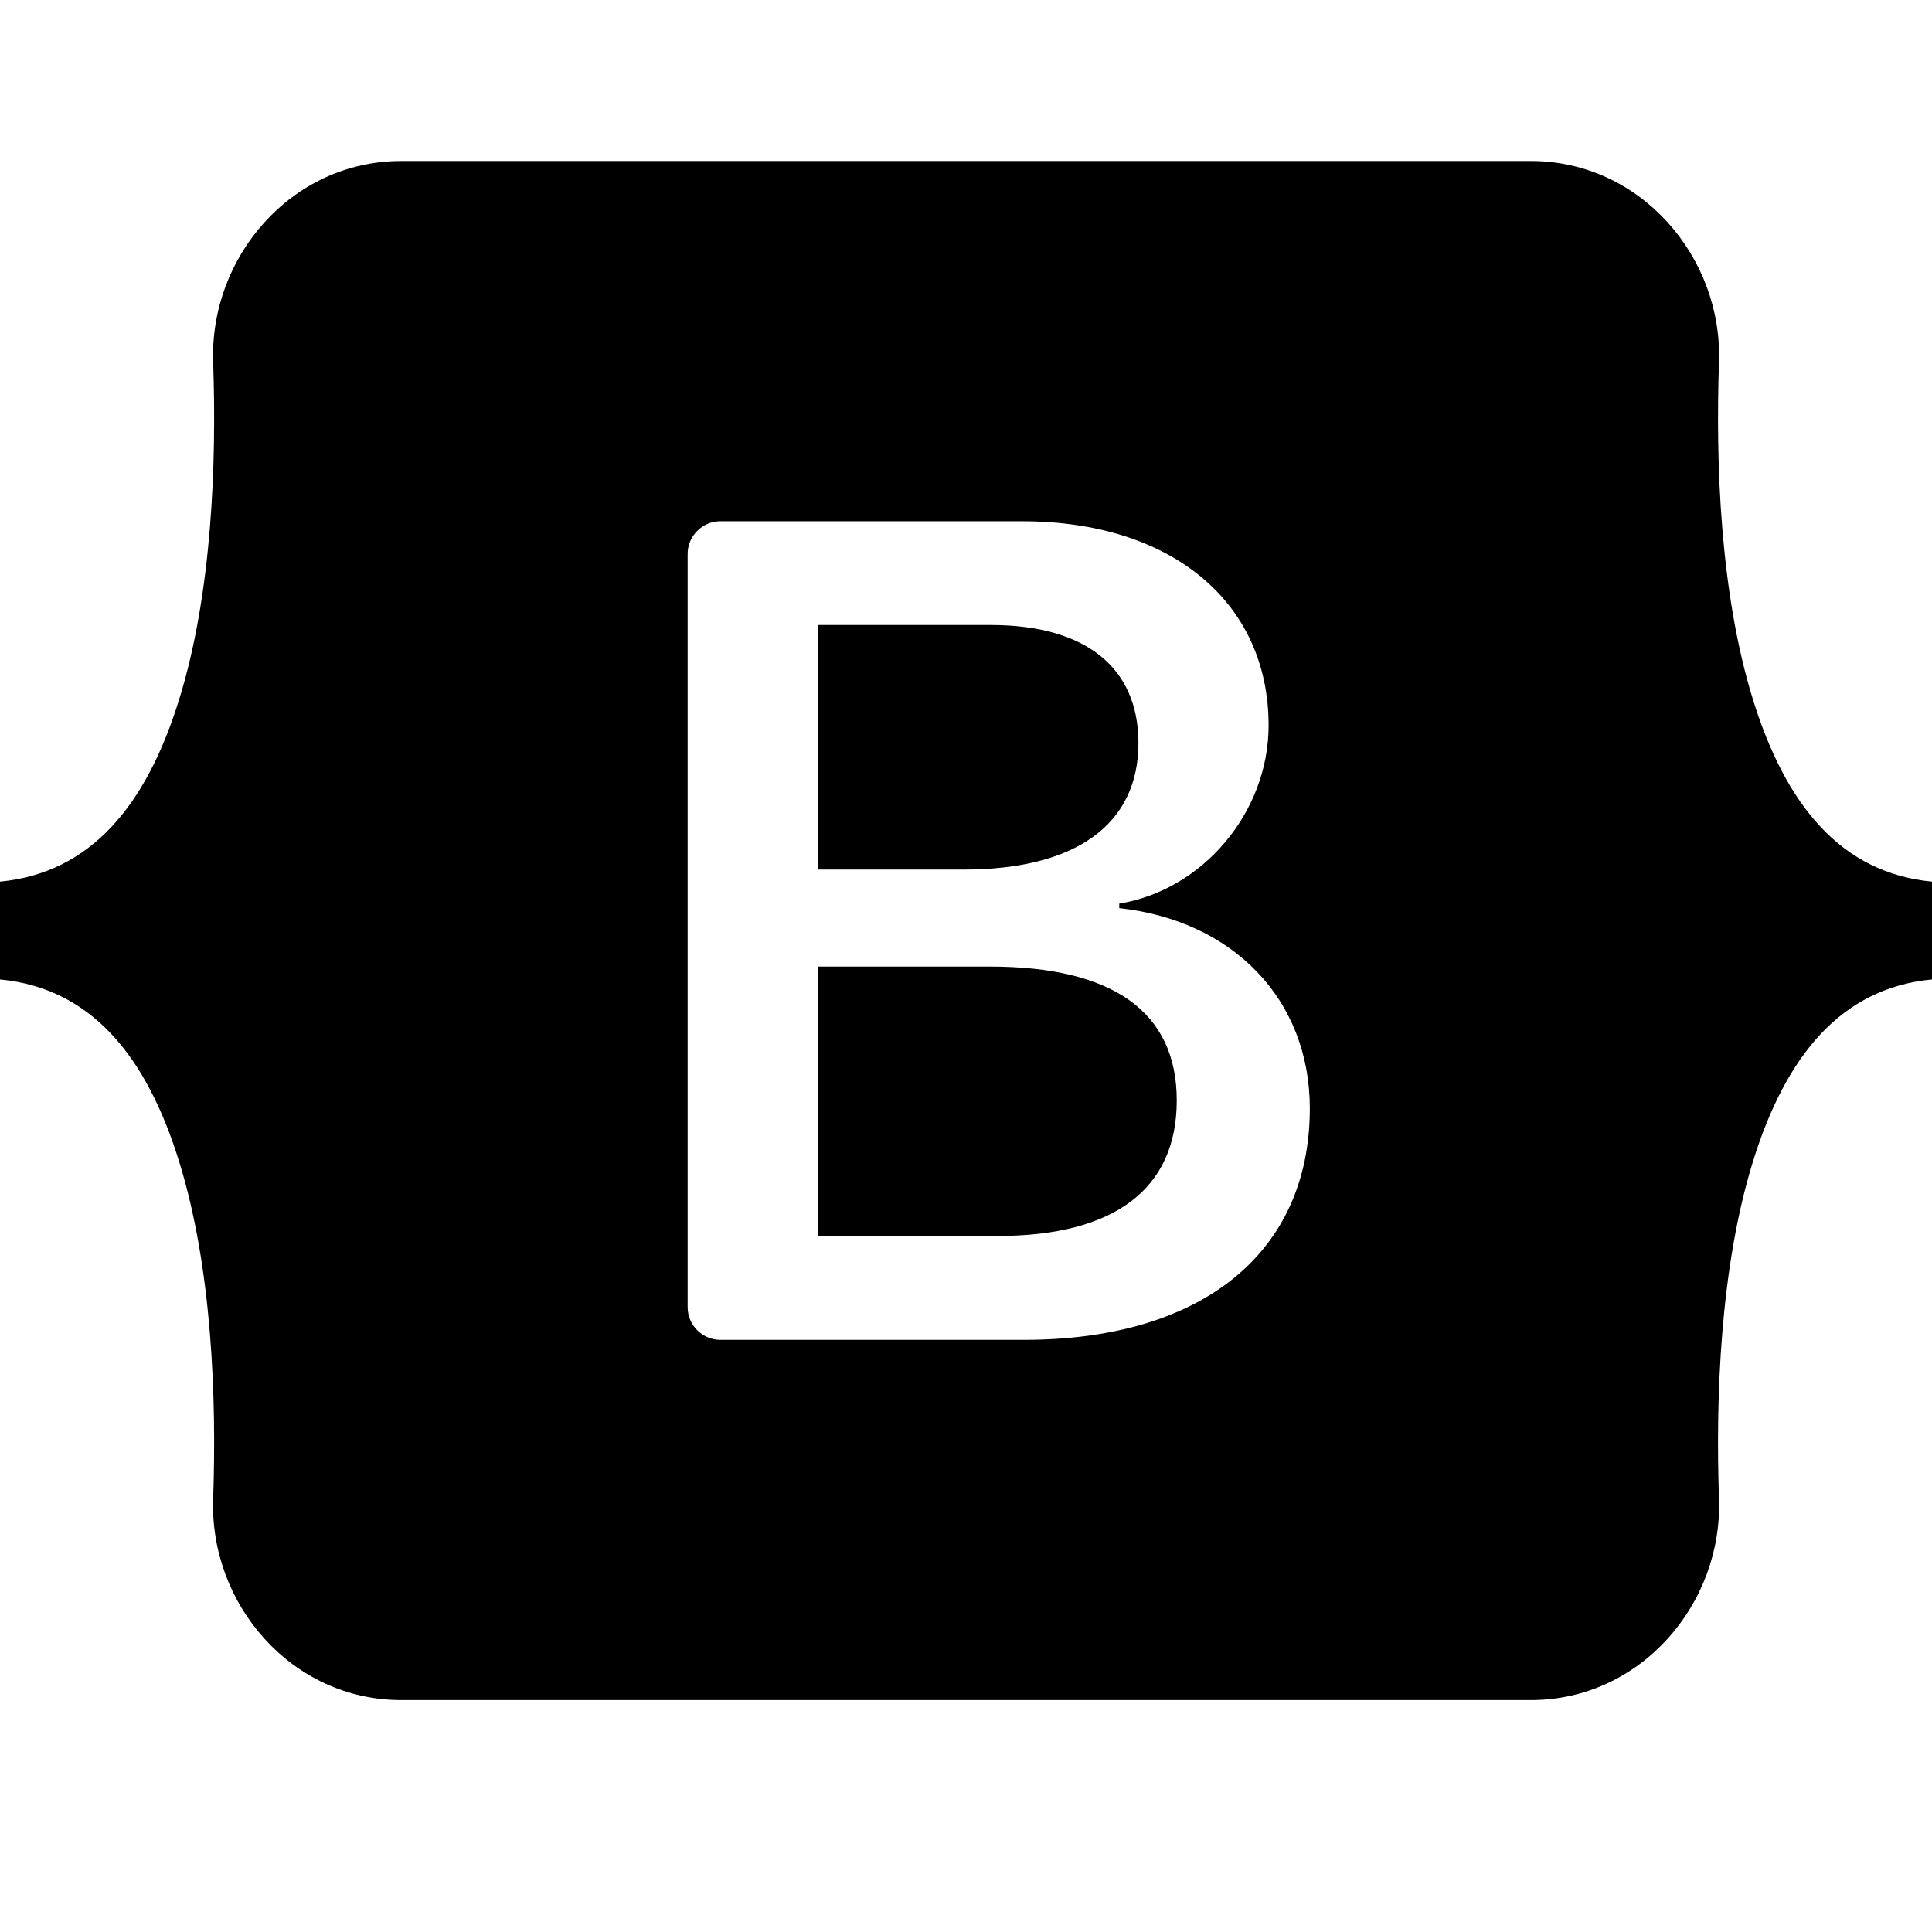
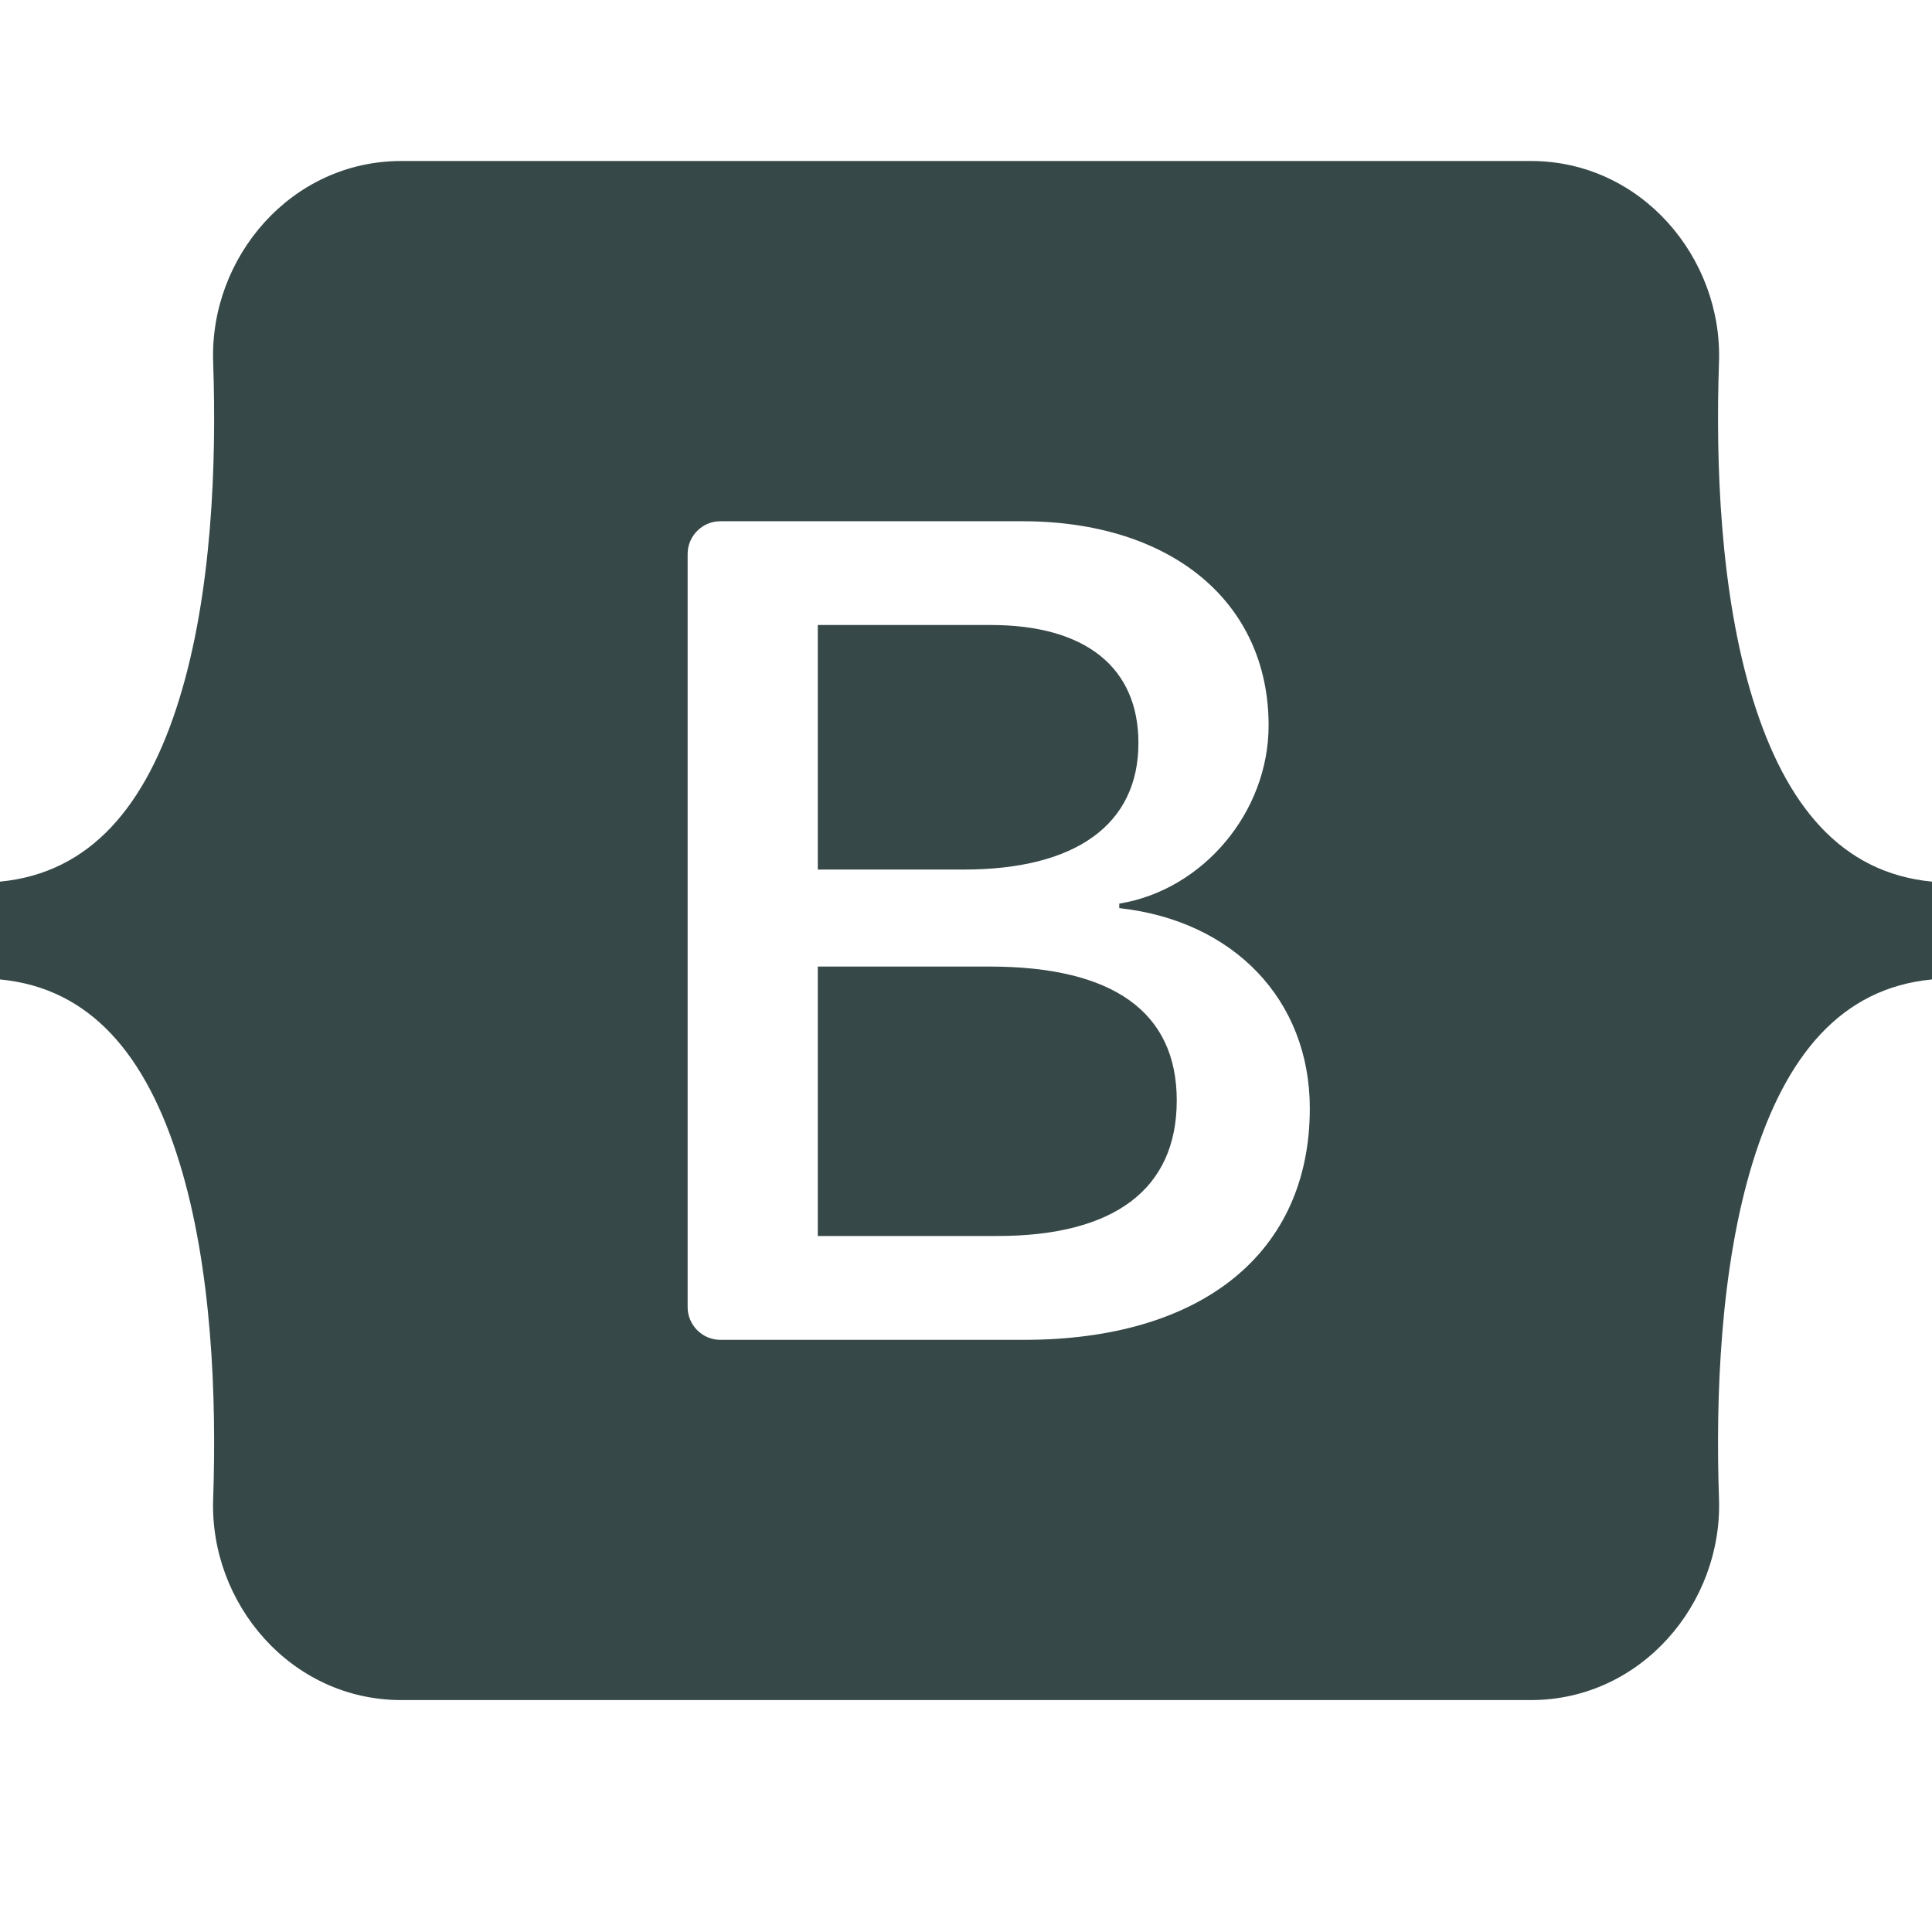
<svg xmlns="http://www.w3.org/2000/svg" width="800px" height="800px" viewBox="0 0 24 24" fill="none">
-   <path fill-rule="evenodd" clip-rule="evenodd" d="M4.985 2C3.615 2 2.602 3.199 2.648 4.498C2.691 5.747 2.635 7.365 2.227 8.684C1.819 10.006 1.128 10.844 0 10.952V12.167C1.128 12.274 1.819 13.112 2.227 14.435C2.635 15.754 2.691 17.371 2.648 18.62C2.602 19.92 3.615 21.119 4.985 21.119H19.017C20.386 21.119 21.399 19.92 21.354 18.62C21.311 17.371 21.367 15.754 21.774 14.435C22.183 13.112 22.872 12.274 24 12.167V10.952C22.872 10.844 22.183 10.006 21.774 8.684C21.367 7.365 21.311 5.747 21.354 4.498C21.399 3.199 20.386 2 19.017 2H4.985H4.985ZM16.271 13.769C16.271 15.559 14.936 16.644 12.721 16.644H8.949C8.841 16.644 8.738 16.601 8.662 16.525C8.585 16.449 8.542 16.345 8.542 16.237V6.881C8.542 6.773 8.585 6.67 8.662 6.594C8.738 6.517 8.841 6.475 8.949 6.475H12.699C14.546 6.475 15.759 7.475 15.759 9.012C15.759 10.09 14.943 11.056 13.904 11.225V11.281C15.319 11.436 16.271 12.416 16.271 13.769ZM12.309 7.764H10.159V10.802H11.97C13.37 10.802 14.142 10.238 14.142 9.23C14.142 8.286 13.478 7.764 12.309 7.764ZM10.159 12.007V15.354H12.389C13.846 15.354 14.618 14.769 14.618 13.67C14.618 12.57 13.825 12.007 12.295 12.007H10.159V12.007Z" fill="#000000" />
+   <g id="SVGRepo_bgCarrier" stroke-width="0" />
+   <g id="SVGRepo_tracerCarrier" stroke-linecap="round" stroke-linejoin="round" />
+   <g id="SVGRepo_iconCarrier">
+     <path fill-rule="evenodd" clip-rule="evenodd" d="M4.985 2C3.615 2 2.602 3.199 2.648 4.498C2.691 5.747 2.635 7.365 2.227 8.684C1.819 10.006 1.128 10.844 0 10.952V12.167C1.128 12.274 1.819 13.112 2.227 14.435C2.635 15.754 2.691 17.371 2.648 18.62C2.602 19.92 3.615 21.119 4.985 21.119H19.017C20.386 21.119 21.399 19.92 21.354 18.62C21.311 17.371 21.367 15.754 21.774 14.435C22.183 13.112 22.872 12.274 24 12.167V10.952C22.872 10.844 22.183 10.006 21.774 8.684C21.367 7.365 21.311 5.747 21.354 4.498C21.399 3.199 20.386 2 19.017 2H4.985H4.985ZM16.271 13.769C16.271 15.559 14.936 16.644 12.721 16.644H8.949C8.841 16.644 8.738 16.601 8.662 16.525C8.585 16.449 8.542 16.345 8.542 16.237V6.881C8.542 6.773 8.585 6.67 8.662 6.594C8.738 6.517 8.841 6.475 8.949 6.475H12.699C14.546 6.475 15.759 7.475 15.759 9.012C15.759 10.09 14.943 11.056 13.904 11.225V11.281C15.319 11.436 16.271 12.416 16.271 13.769ZM12.309 7.764H10.159V10.802H11.97C13.37 10.802 14.142 10.238 14.142 9.23C14.142 8.286 13.478 7.764 12.309 7.764ZM10.159 12.007V15.354H12.389C13.846 15.354 14.618 14.769 14.618 13.67C14.618 12.57 13.825 12.007 12.295 12.007H10.159V12.007Z" fill="#374848" />
+   </g>
</svg>
